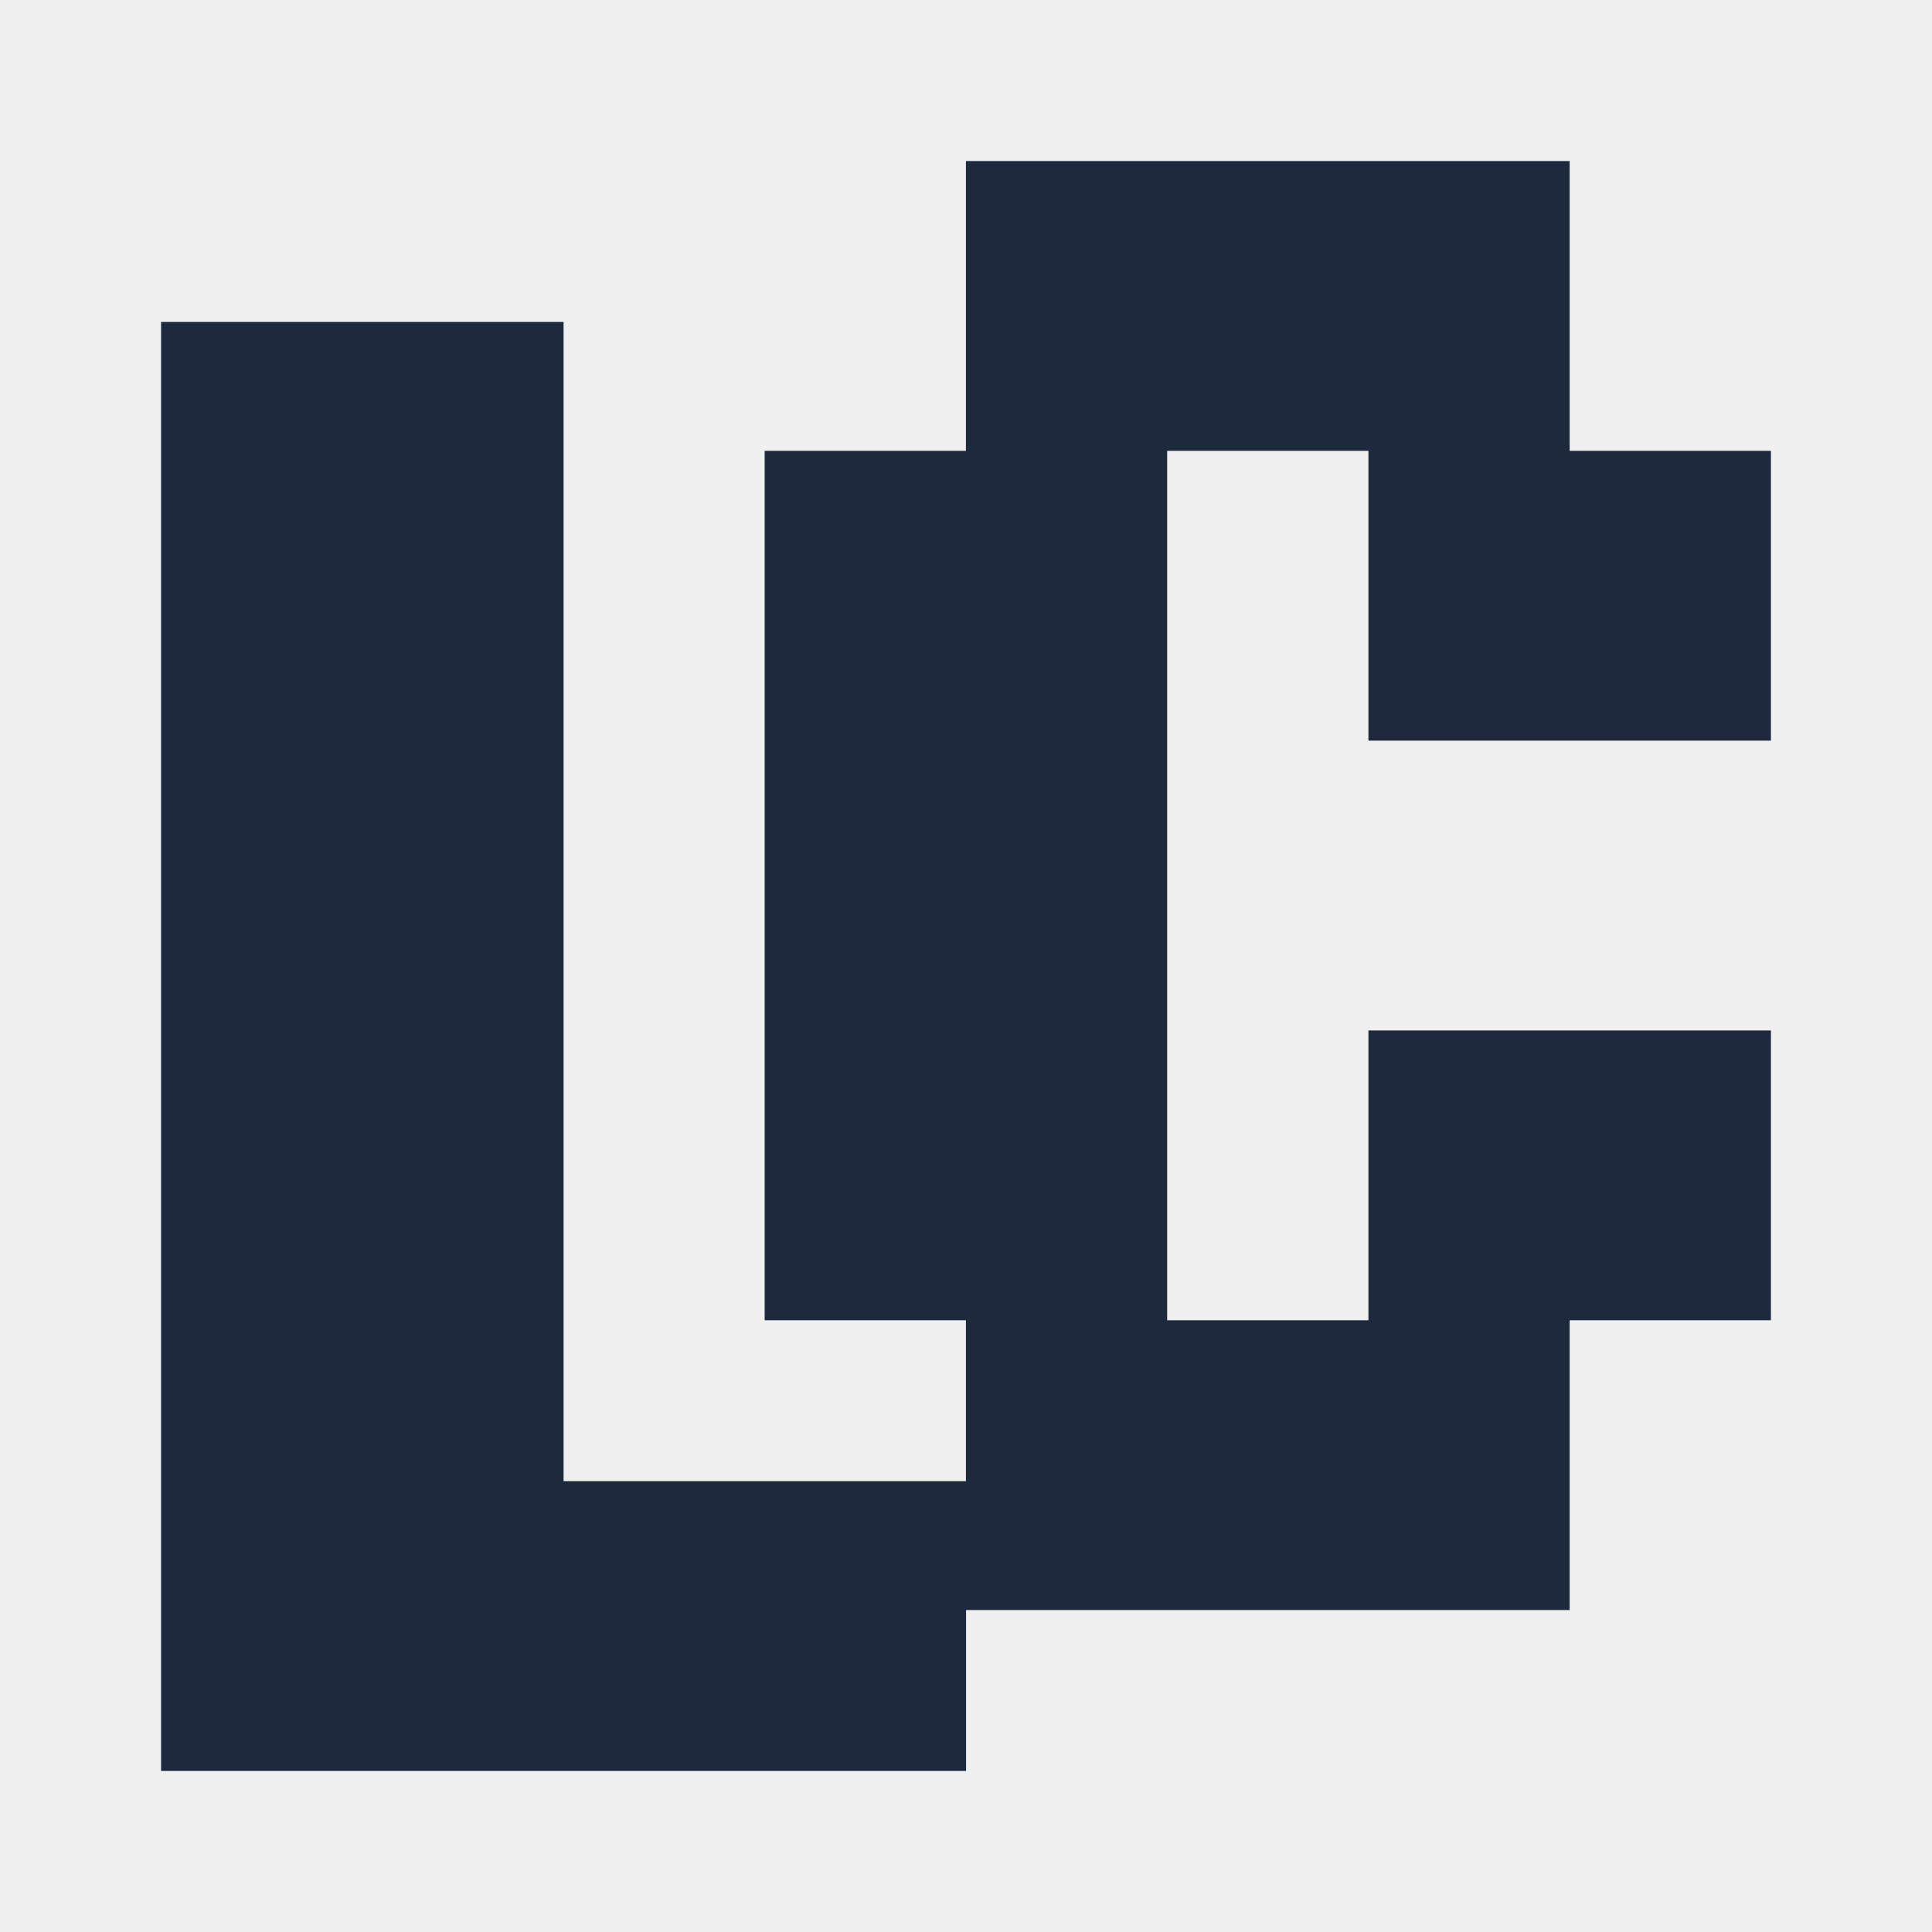
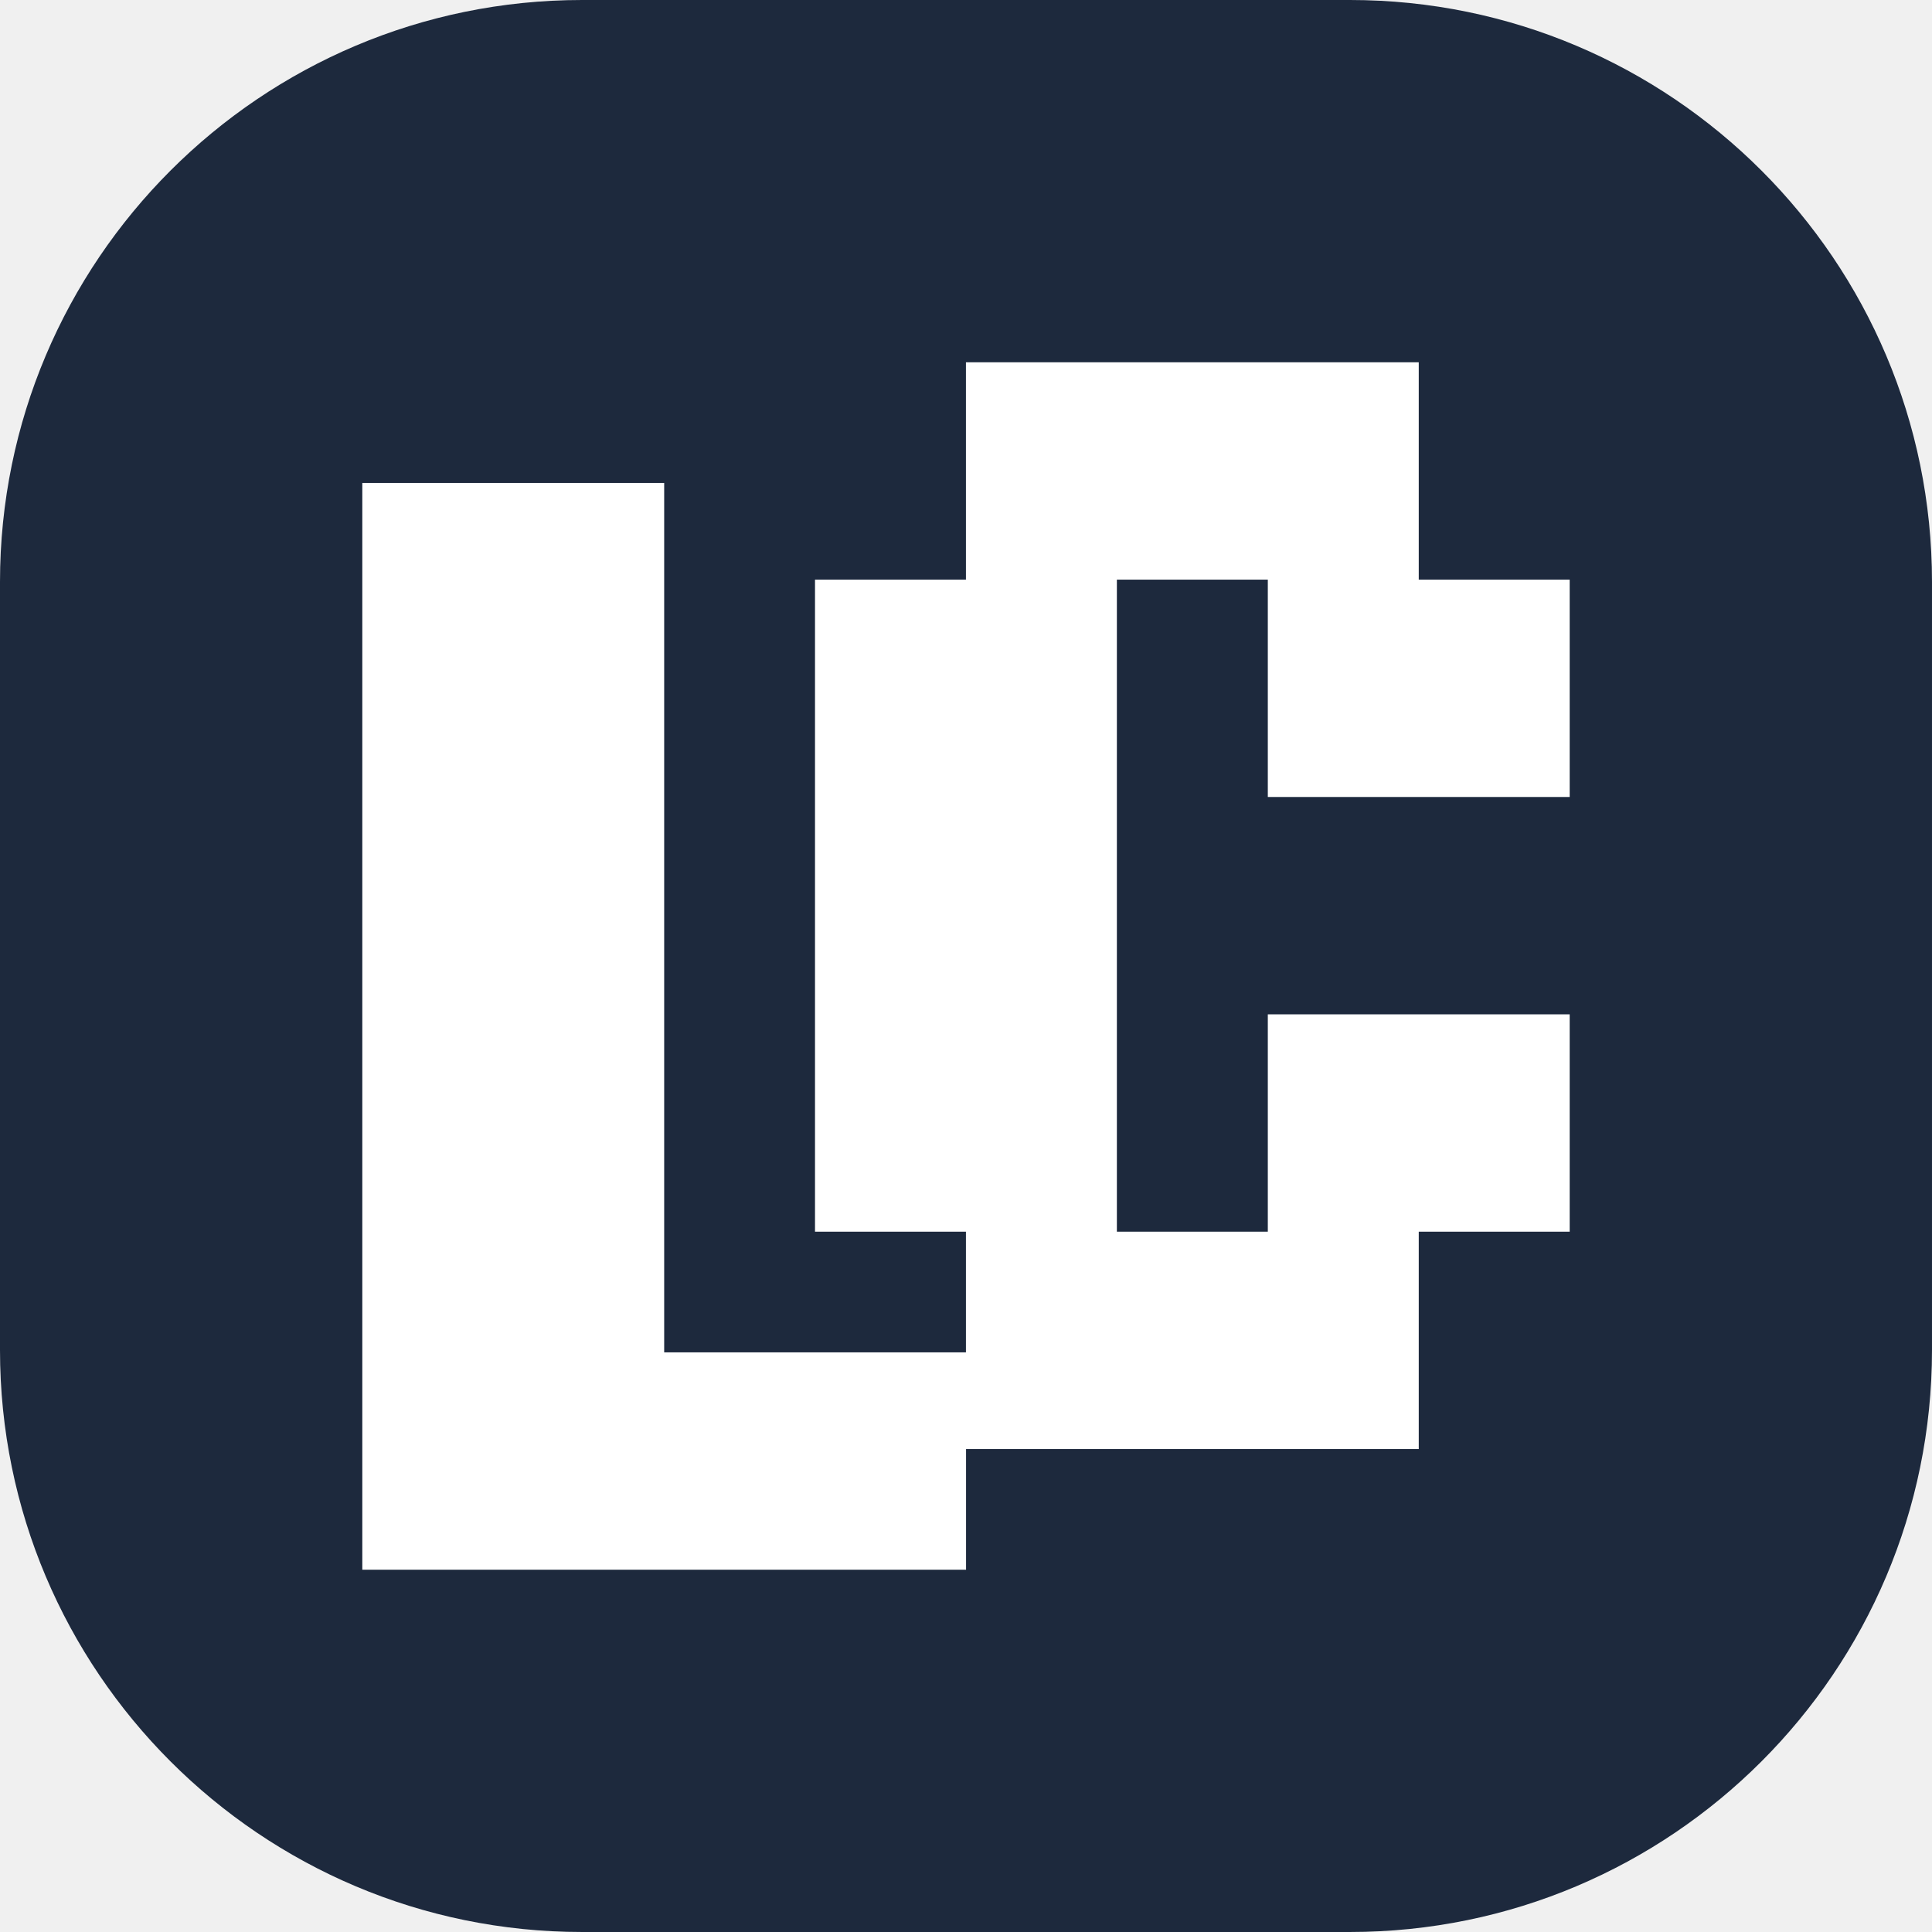
- <svg xmlns="http://www.w3.org/2000/svg" viewBox="0 0 48 48" version="1.1">
-   <g transform="matrix(4,0,0,5.76,-54.8902,23.8964)">
-     <path d="M14.723,3.49L14.723,-2.76L17.223,-2.76L17.223,2.24L19.723,2.24L19.723,3.49L14.723,3.49Z" style="fill:rgb(29,41,61);fill-rule:nonzero;" />
-   </g>
-   <g transform="matrix(4,0,0,5.76,-152.462,22.1049)">
-     <path d="M44.115,3.107L44.115,1.857L42.865,1.857L42.865,-1.893L44.115,-1.893L44.115,-3.143L47.865,-3.143L47.865,-1.893L49.115,-1.893L49.115,-0.643L46.615,-0.643L46.615,-1.893L45.365,-1.893L45.365,1.857L46.615,1.857L46.615,0.607L49.115,0.607L49.115,1.857L47.865,1.857L47.865,3.107L44.115,3.107Z" style="fill:rgb(29,41,61);fill-rule:nonzero;" />
+ <svg xmlns="http://www.w3.org/2000/svg" width="100%" height="100%" viewBox="0 0 48 48" version="1.1" xml:space="preserve" style="fill-rule:evenodd;clip-rule:evenodd;stroke-linejoin:round;stroke-miterlimit:2;">
+   <g transform="matrix(0.75,0,0,0.75,6,6)">
+     <g transform="matrix(1.33333,0,0,1.33333,-8,-8)">
+       <path d="M48,14.46L48,33.54C48,41.521 41.521,48 33.54,48L14.46,48C6.479,48 0,41.521 0,33.54L0,14.46C0,6.479 6.479,0 14.46,0L33.54,0C41.521,0 48,6.479 48,14.46Z" style="fill:rgb(29,41,61);" />
+     </g>
+     <g transform="matrix(4,0,0,5.76,-54.8902,23.8964)">
+       <path d="M14.723,3.49L14.723,-2.76L17.223,-2.76L17.223,2.24L19.723,2.24L19.723,3.49L14.723,3.49Z" style="fill:white;fill-rule:nonzero;" />
+     </g>
+     <g transform="matrix(4,0,0,5.76,-152.462,22.1049)">
+       <path d="M44.115,3.107L44.115,1.857L42.865,1.857L42.865,-1.893L44.115,-1.893L44.115,-3.143L47.865,-3.143L47.865,-1.893L49.115,-1.893L49.115,-0.643L46.615,-0.643L46.615,-1.893L45.365,-1.893L45.365,1.857L46.615,1.857L46.615,0.607L49.115,0.607L49.115,1.857L47.865,1.857L47.865,3.107L44.115,3.107Z" style="fill:white;fill-rule:nonzero;" />
+     </g>
  </g>
</svg>
